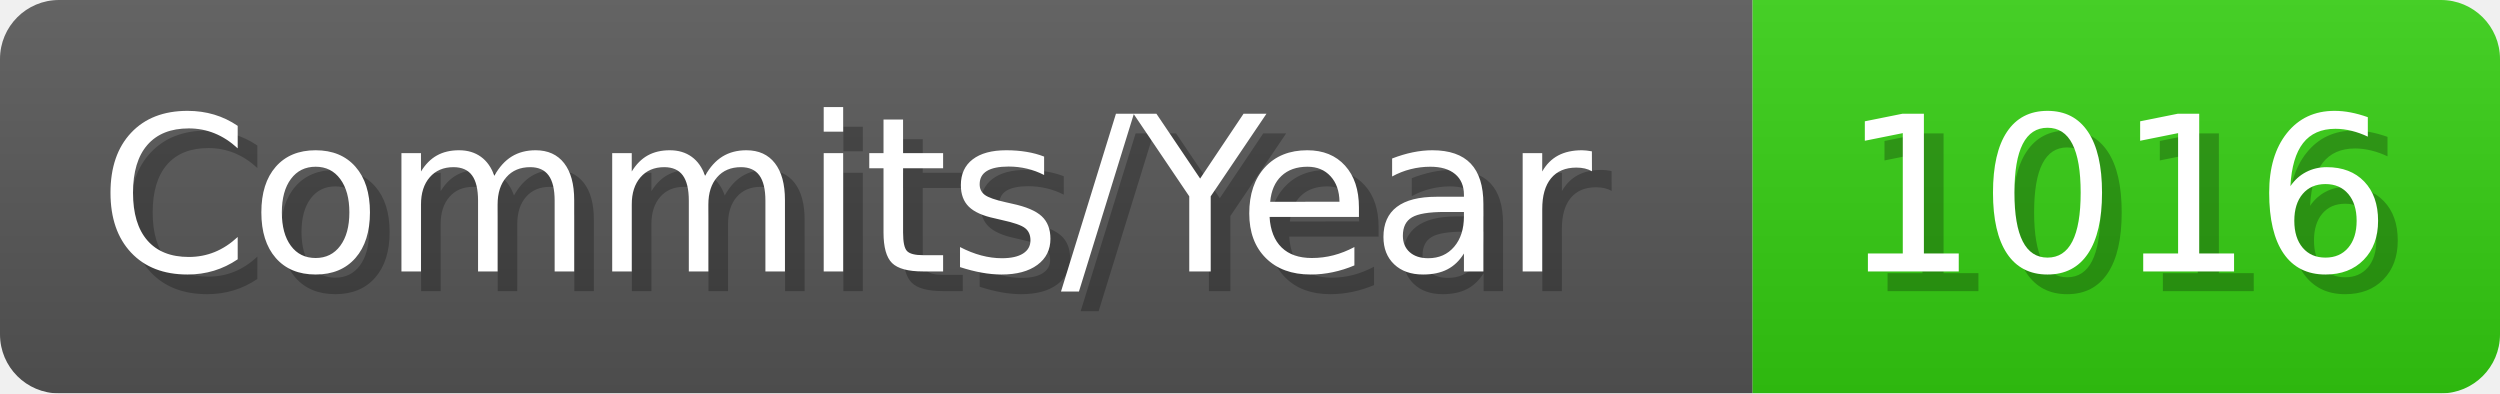
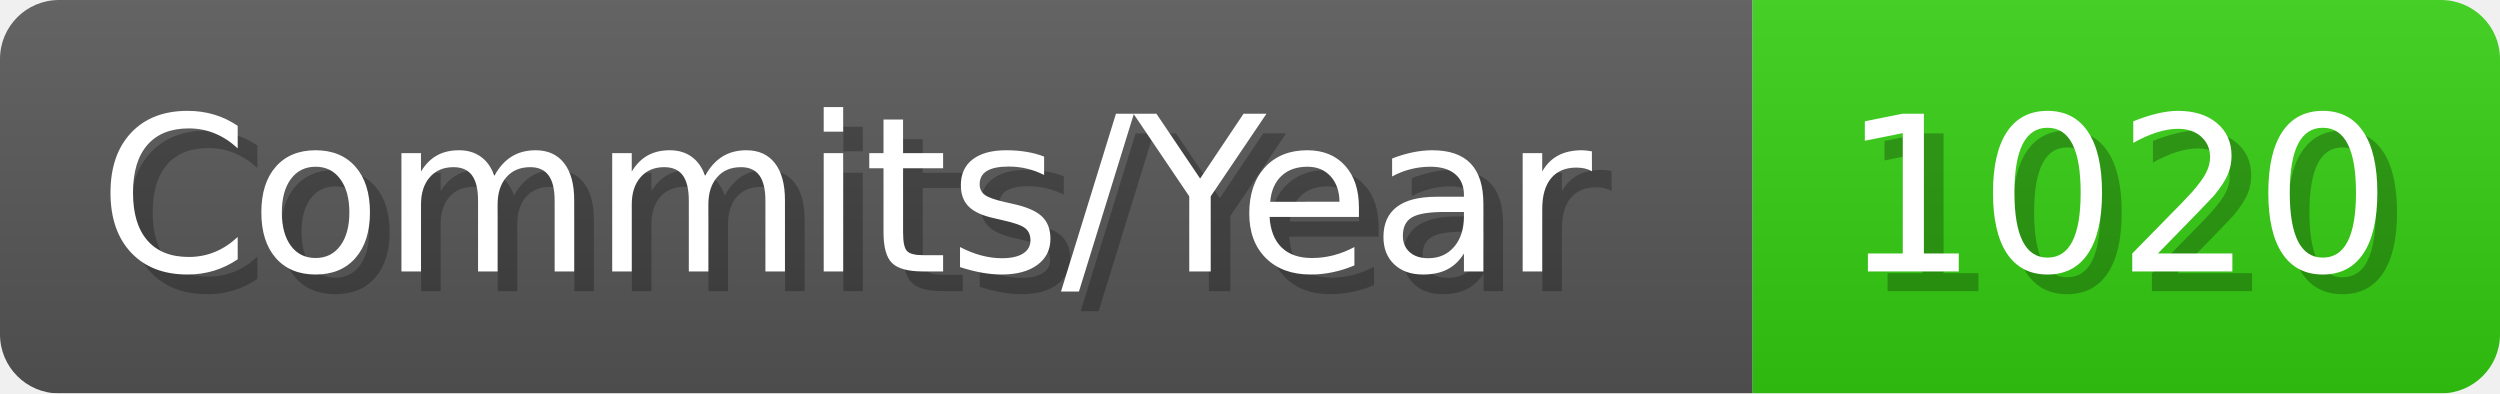
- <svg xmlns="http://www.w3.org/2000/svg" width="127.1" height="20" viewBox="0 0 1271 200" role="img" aria-label="Commits/Year: 1016">
+ <svg xmlns="http://www.w3.org/2000/svg" width="127.1" height="20" viewBox="0 0 1271 200" role="img" aria-label="Commits/Year: 1020">
  <linearGradient id="aUPdi" x2="0" y2="100%">
    <stop offset="0" stop-opacity=".1" stop-color="#EEE" />
    <stop offset="1" stop-opacity=".1" />
  </linearGradient>
  <mask id="WfAiQ">
    <rect width="1271" height="200" rx="30" fill="#FFF" />
  </mask>
  <g mask="url(#WfAiQ)">
    <rect width="891" height="200" fill="#555" />
    <rect width="380" height="200" fill="#3C1" x="891" />
    <rect width="1271" height="200" fill="url(#aUPdi)" />
  </g>
  <g aria-hidden="true" fill="#fff" text-anchor="start" font-family="Verdana,DejaVu Sans,sans-serif" font-size="110">
    <text x="60" y="148" textLength="791" fill="#000" opacity="0.25">Commits/Year</text>
    <text x="50" y="138" textLength="791">Commits/Year</text>
-     <text x="946" y="148" textLength="280" fill="#000" opacity="0.25">1016</text>
-     <text x="936" y="138" textLength="280">1016</text>
+     <text x="946" y="148" textLength="280" fill="#000" opacity="0.25">1020</text>
+     <text x="936" y="138" textLength="280">1020</text>
  </g>
</svg>
